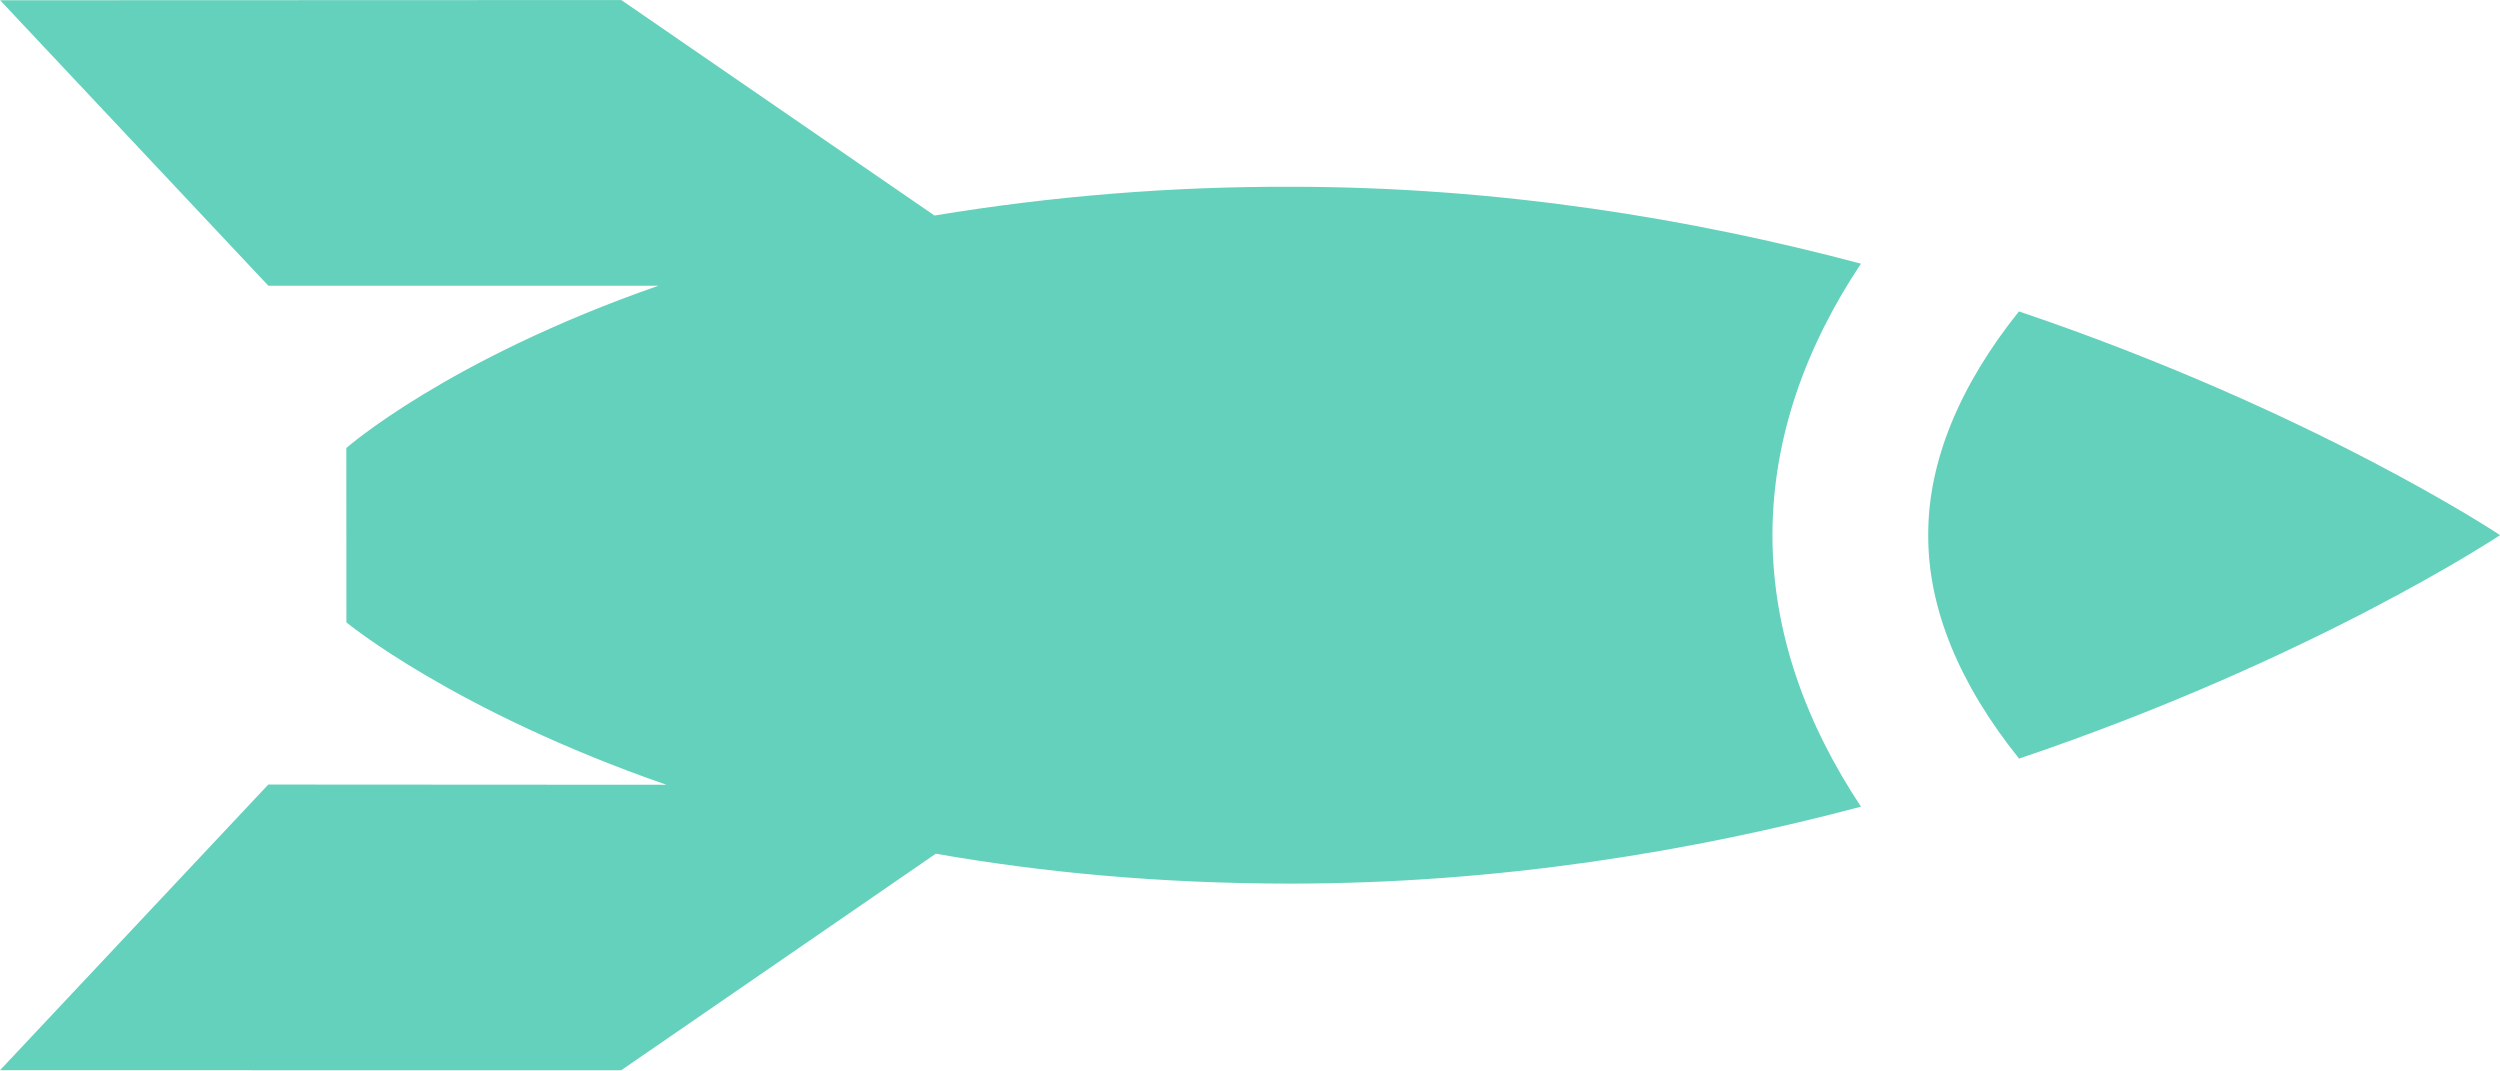
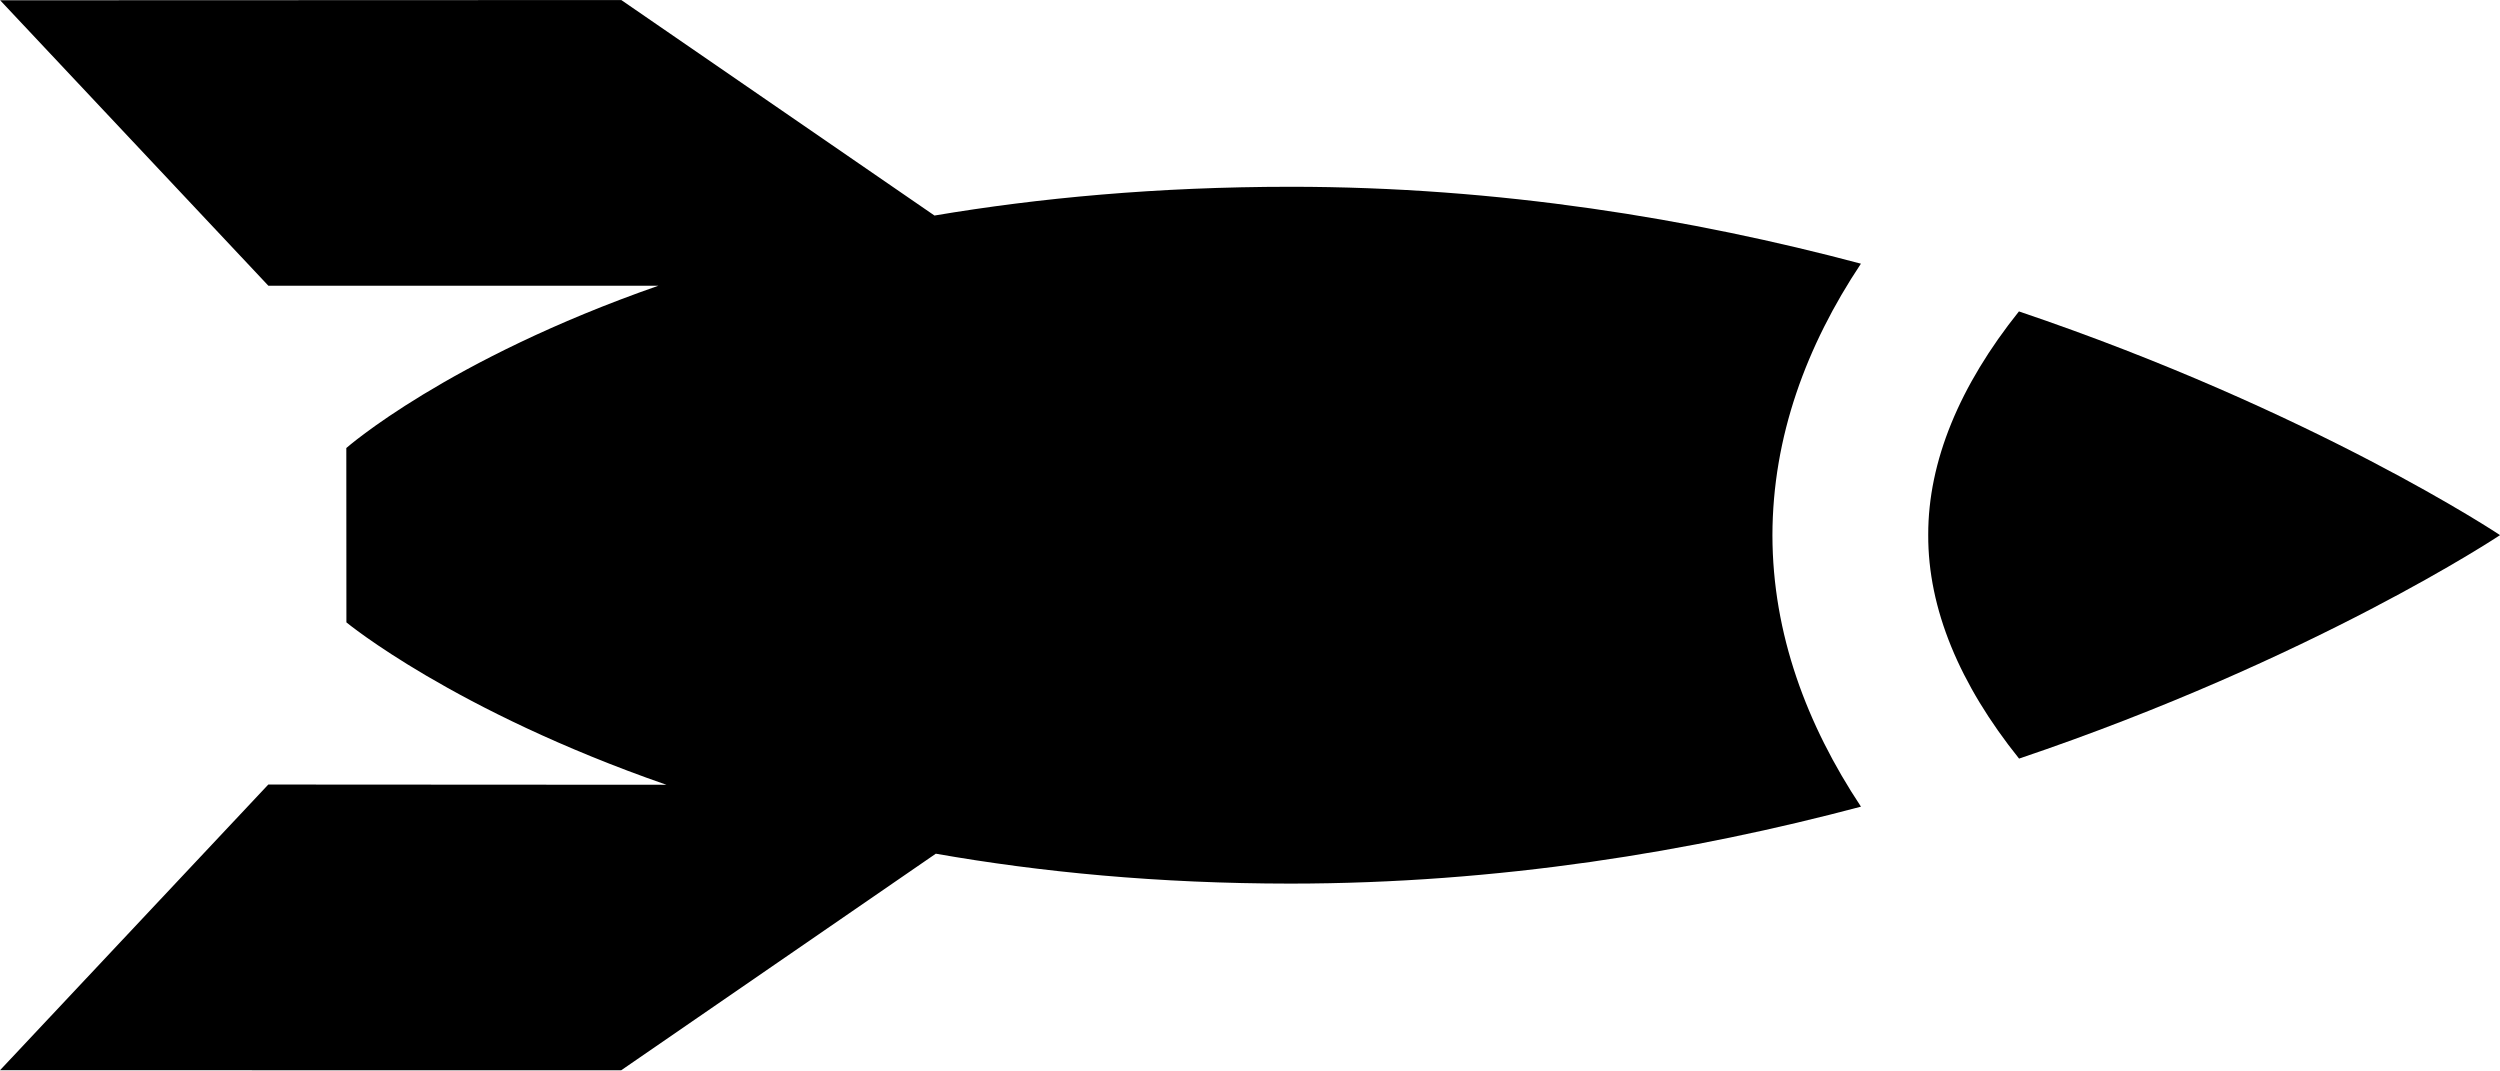
- <svg xmlns="http://www.w3.org/2000/svg" width="54.156" height="23.183" viewBox="612.532 500.386 54.156 23.183">
-   <path d="M652.844 506.098c-3.647-.971-7.839-1.667-12.359-1.666a46.394 46.394 0 00-7.71.623l-6.784-4.668-13.456.005 5.811 6.184h8.447c-4.58 1.598-6.759 3.515-6.759 3.515l.002 3.777s2.313 1.912 6.931 3.518l-8.623-.005-5.811 6.188 13.455.002 6.816-4.692c2.261.398 4.822.647 7.681.648 4.522-.001 8.712-.697 12.36-1.667-1.176-1.775-1.915-3.743-1.918-5.877.003-2.141.738-4.112 1.917-5.885zm3.423 1.034c-1.284 1.605-1.969 3.25-1.965 4.84-.007 1.597.677 3.238 1.968 4.847 6.399-2.162 10.419-4.841 10.419-4.841s-4.019-2.68-10.422-4.846z" fill="#63d1bb" />
+ <svg xmlns="http://www.w3.org/2000/svg" version="1.1" id="Layer_1" x="0px" y="0px" width="54.156px" height="23.183px" viewBox="612.532 500.386 54.156 23.183" enable-background="new 612.532 500.386 54.156 23.183" xml:space="preserve">
+   <g>
+     <path d="M652.844,506.098c-3.647-0.971-7.839-1.667-12.359-1.666c-2.891,0.001-5.457,0.243-7.71,0.623l-6.784-4.668l-13.456,0.005 l5.811,6.184h8.447c-4.58,1.598-6.759,3.515-6.759,3.515l0.002,3.777c0,0,2.313,1.912,6.931,3.518l-8.623-0.005l-5.811,6.188 l13.455,0.002l6.816-4.692c2.261,0.398,4.822,0.647,7.681,0.648c4.522-0.001,8.712-0.697,12.36-1.667 c-1.176-1.775-1.915-3.743-1.918-5.877C650.93,509.842,651.665,507.871,652.844,506.098z" />
+     <path d="M656.267,507.132c-1.284,1.605-1.969,3.25-1.965,4.84c-0.007,1.597,0.677,3.238,1.968,4.847 c6.399-2.162,10.419-4.841,10.419-4.841S662.67,509.298,656.267,507.132z" />
+   </g>
</svg>
